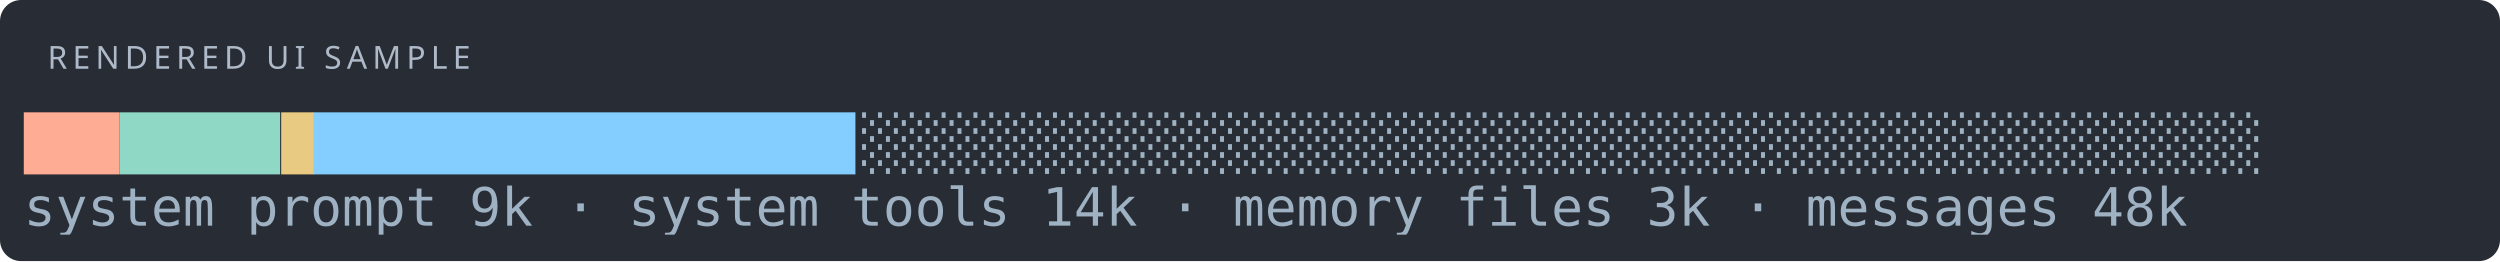
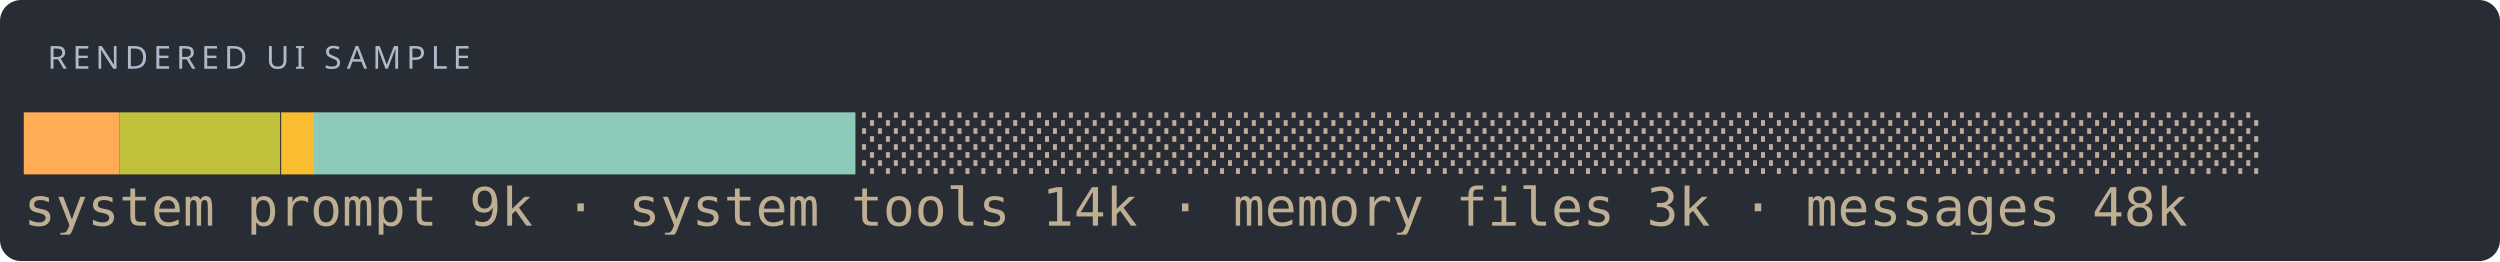
<svg xmlns="http://www.w3.org/2000/svg" viewBox="0 0 946 98.8">
  <style>
.plugins-meter-matrix {font-family:monospace;font-size:20px;line-height:24.4px}
- .plugins-meter-r1 { fill: #ffac95 }
- .plugins-meter-r2 { fill: #8fd8c5 }
- .plugins-meter-r3 { fill: #e8ca83 }
- .plugins-meter-r4 { fill: #84cdff }
- .plugins-meter-r5 { fill: #9fb2c3 }
+ .plugins-meter-r1 { fill: #ffac54 }
+ .plugins-meter-r2 { fill: #c0c03b }
+ .plugins-meter-r3 { fill: #fabd2f }
+ .plugins-meter-r4 { fill: #8ecaba }
+ .plugins-meter-r5 { fill: #beaf93 }
.plugins-meter-r6 { fill: #abb2bf }
</style>
  <defs>
    <clipPath id="plugins-meter-clip-terminal">
      <rect width="926.2" height="47.8" />
    </clipPath>
    <clipPath id="plugins-meter-line-0">
      <rect x="0" y="1.5" width="927.2" height="24.65" />
    </clipPath>
  </defs>
  <rect width="946" height="98.8" rx="8" fill="#282c34" />
  <text x="18" y="26" fill="#aebac9" font-family="sans-serif" font-size="12" letter-spacing="2">RENDERED UI SAMPLE</text>
  <g transform="translate(9, 41)" clip-path="url(#plugins-meter-clip-terminal)">
    <g class="plugins-meter-matrix">
      <text class="plugins-meter-r1" x="0" y="20" textLength="36.6" clip-path="url(#plugins-meter-line-0)">███</text>
      <text class="plugins-meter-r2" x="36.6" y="20" textLength="61" clip-path="url(#plugins-meter-line-0)">█████</text>
      <text class="plugins-meter-r3" x="97.6" y="20" textLength="12.2" clip-path="url(#plugins-meter-line-0)">█</text>
      <text class="plugins-meter-r4" x="109.8" y="20" textLength="207.4" clip-path="url(#plugins-meter-line-0)">█████████████████</text>
      <text class="plugins-meter-r5" x="317.2" y="20" textLength="536.8" clip-path="url(#plugins-meter-line-0)">░░░░░░░░░░░░░░░░░░░░░░░░░░░░░░░░░░░░░░░░░░░░</text>
      <text class="plugins-meter-r6" x="927.2" y="20" textLength="12.2" clip-path="url(#plugins-meter-line-0)">
</text>
      <text class="plugins-meter-r5" x="0" y="44.4" textLength="829.6" clip-path="url(#plugins-meter-line-1)">system prompt 9k · system tools 14k · memory files 3k · messages 48k</text>
      <text class="plugins-meter-r6" x="927.2" y="44.4" textLength="12.2" clip-path="url(#plugins-meter-line-1)">
</text>
    </g>
  </g>
</svg>
